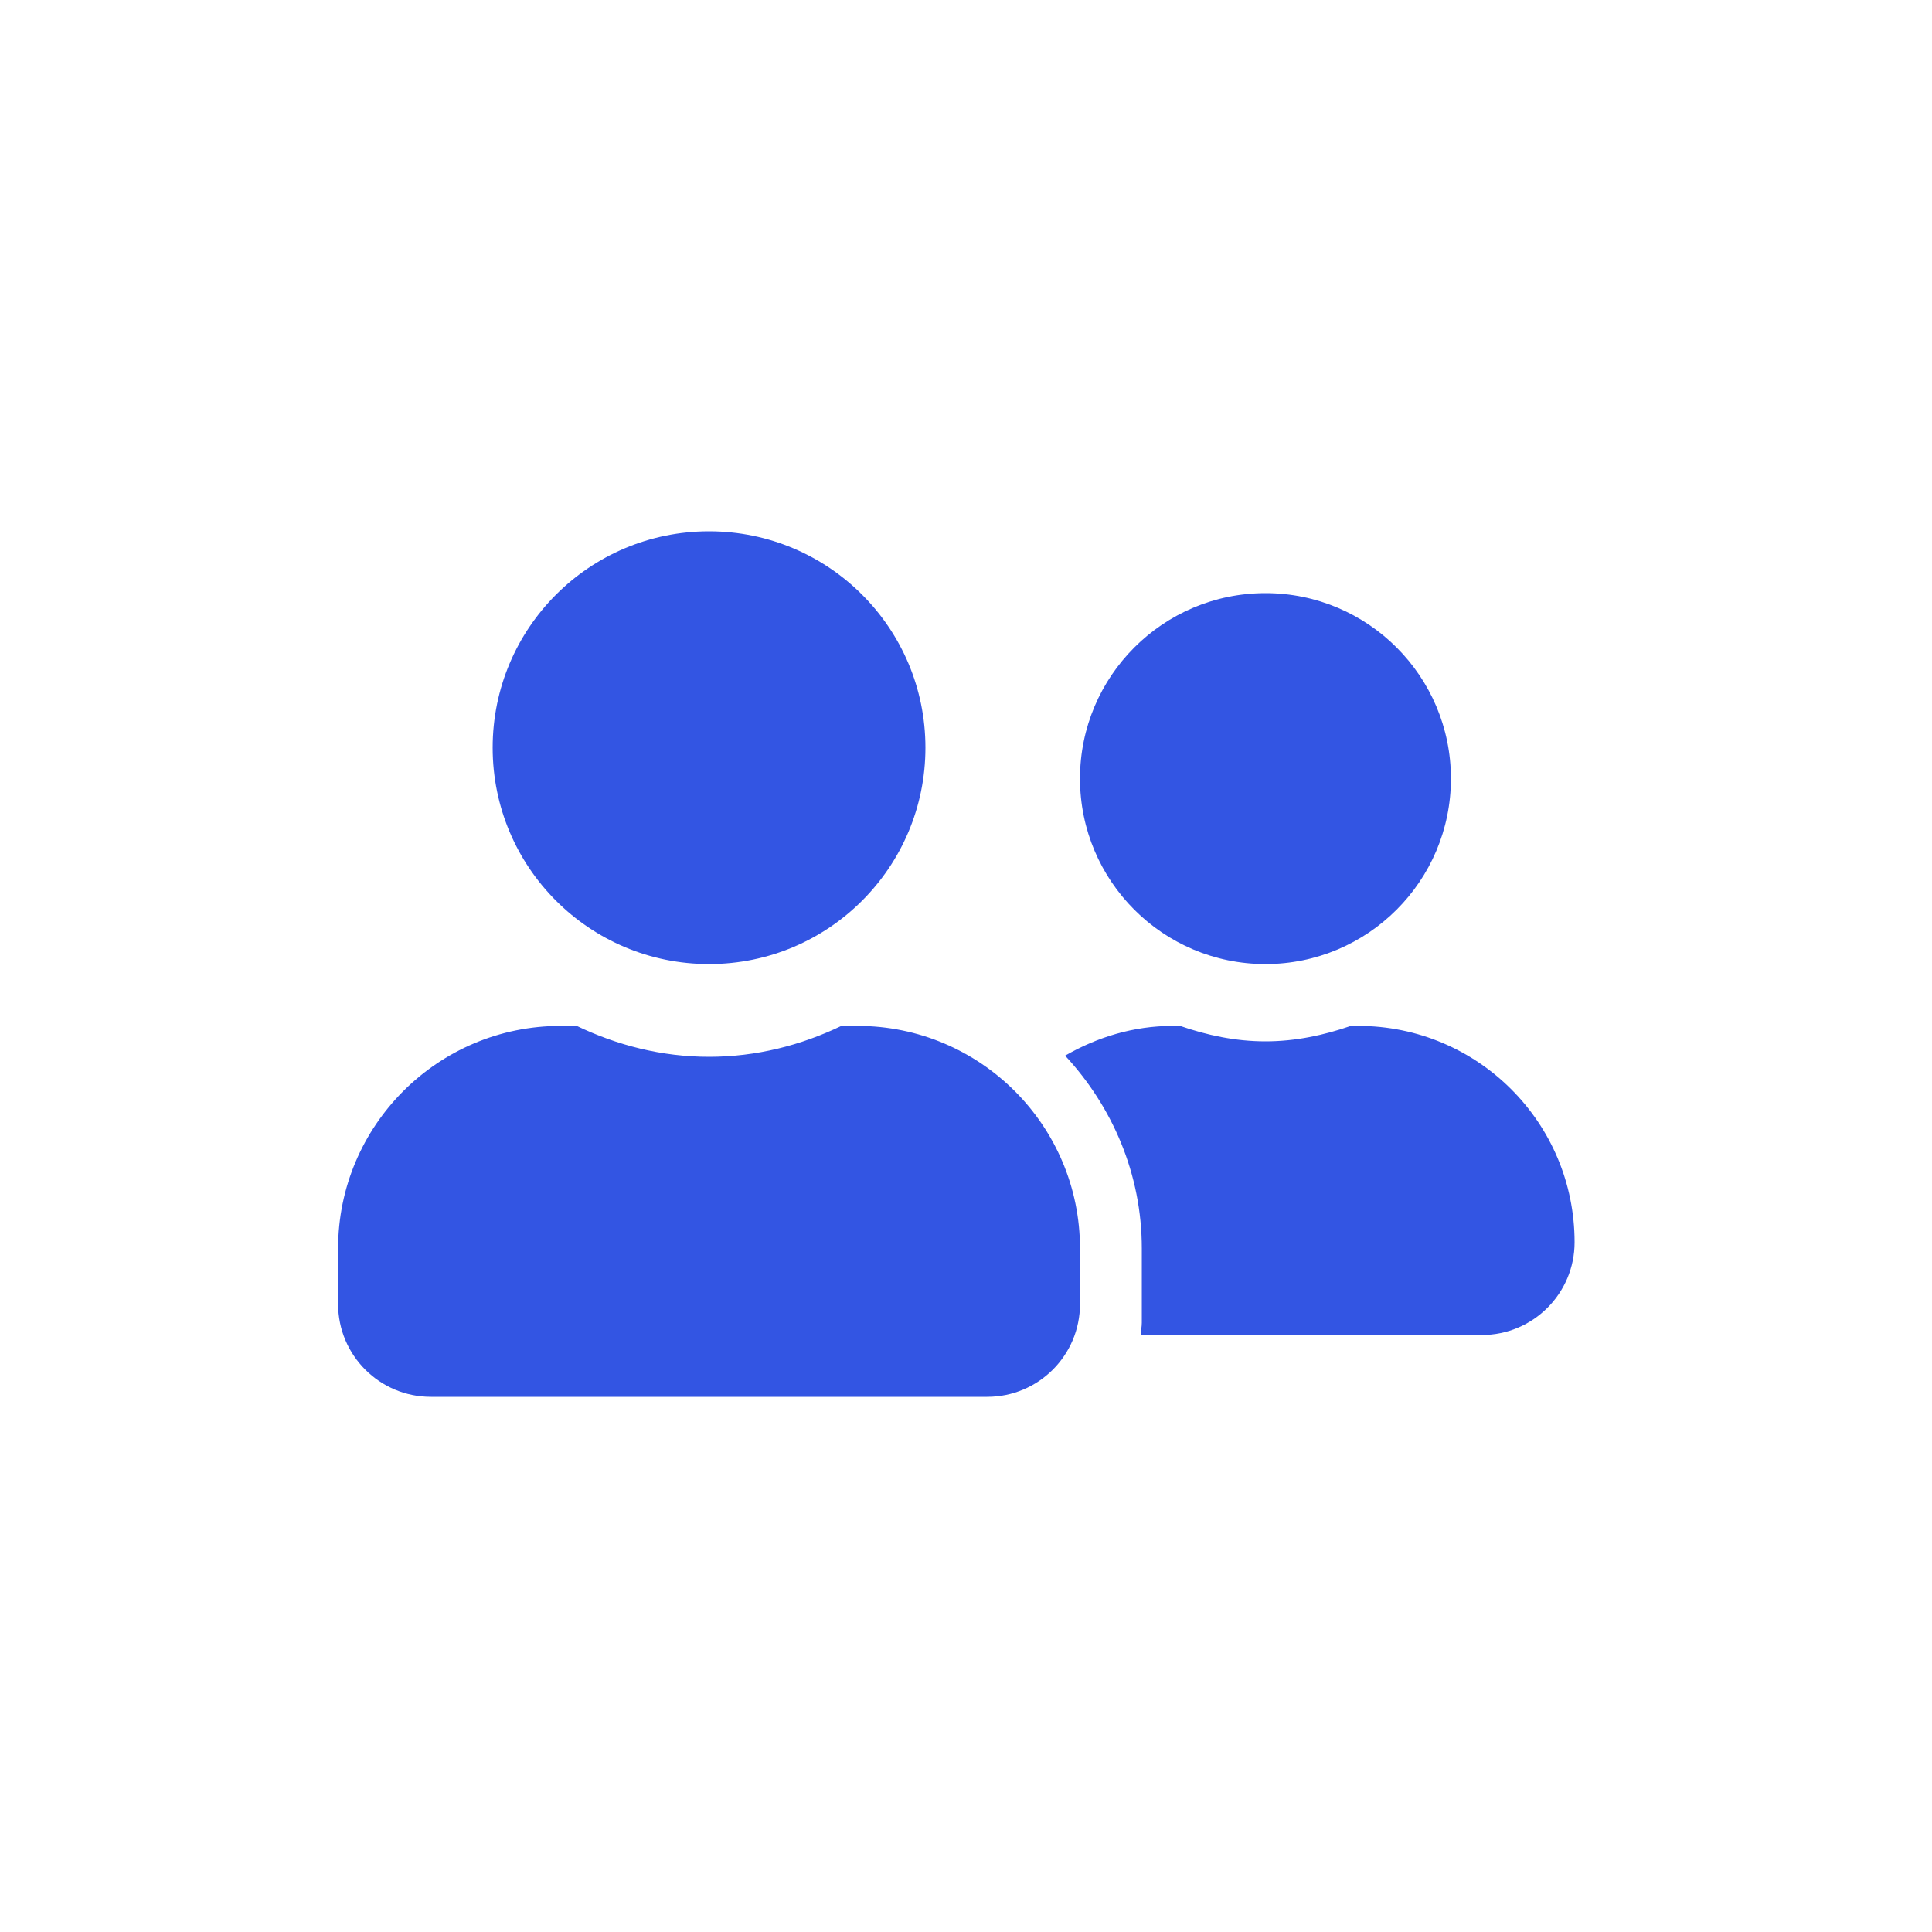
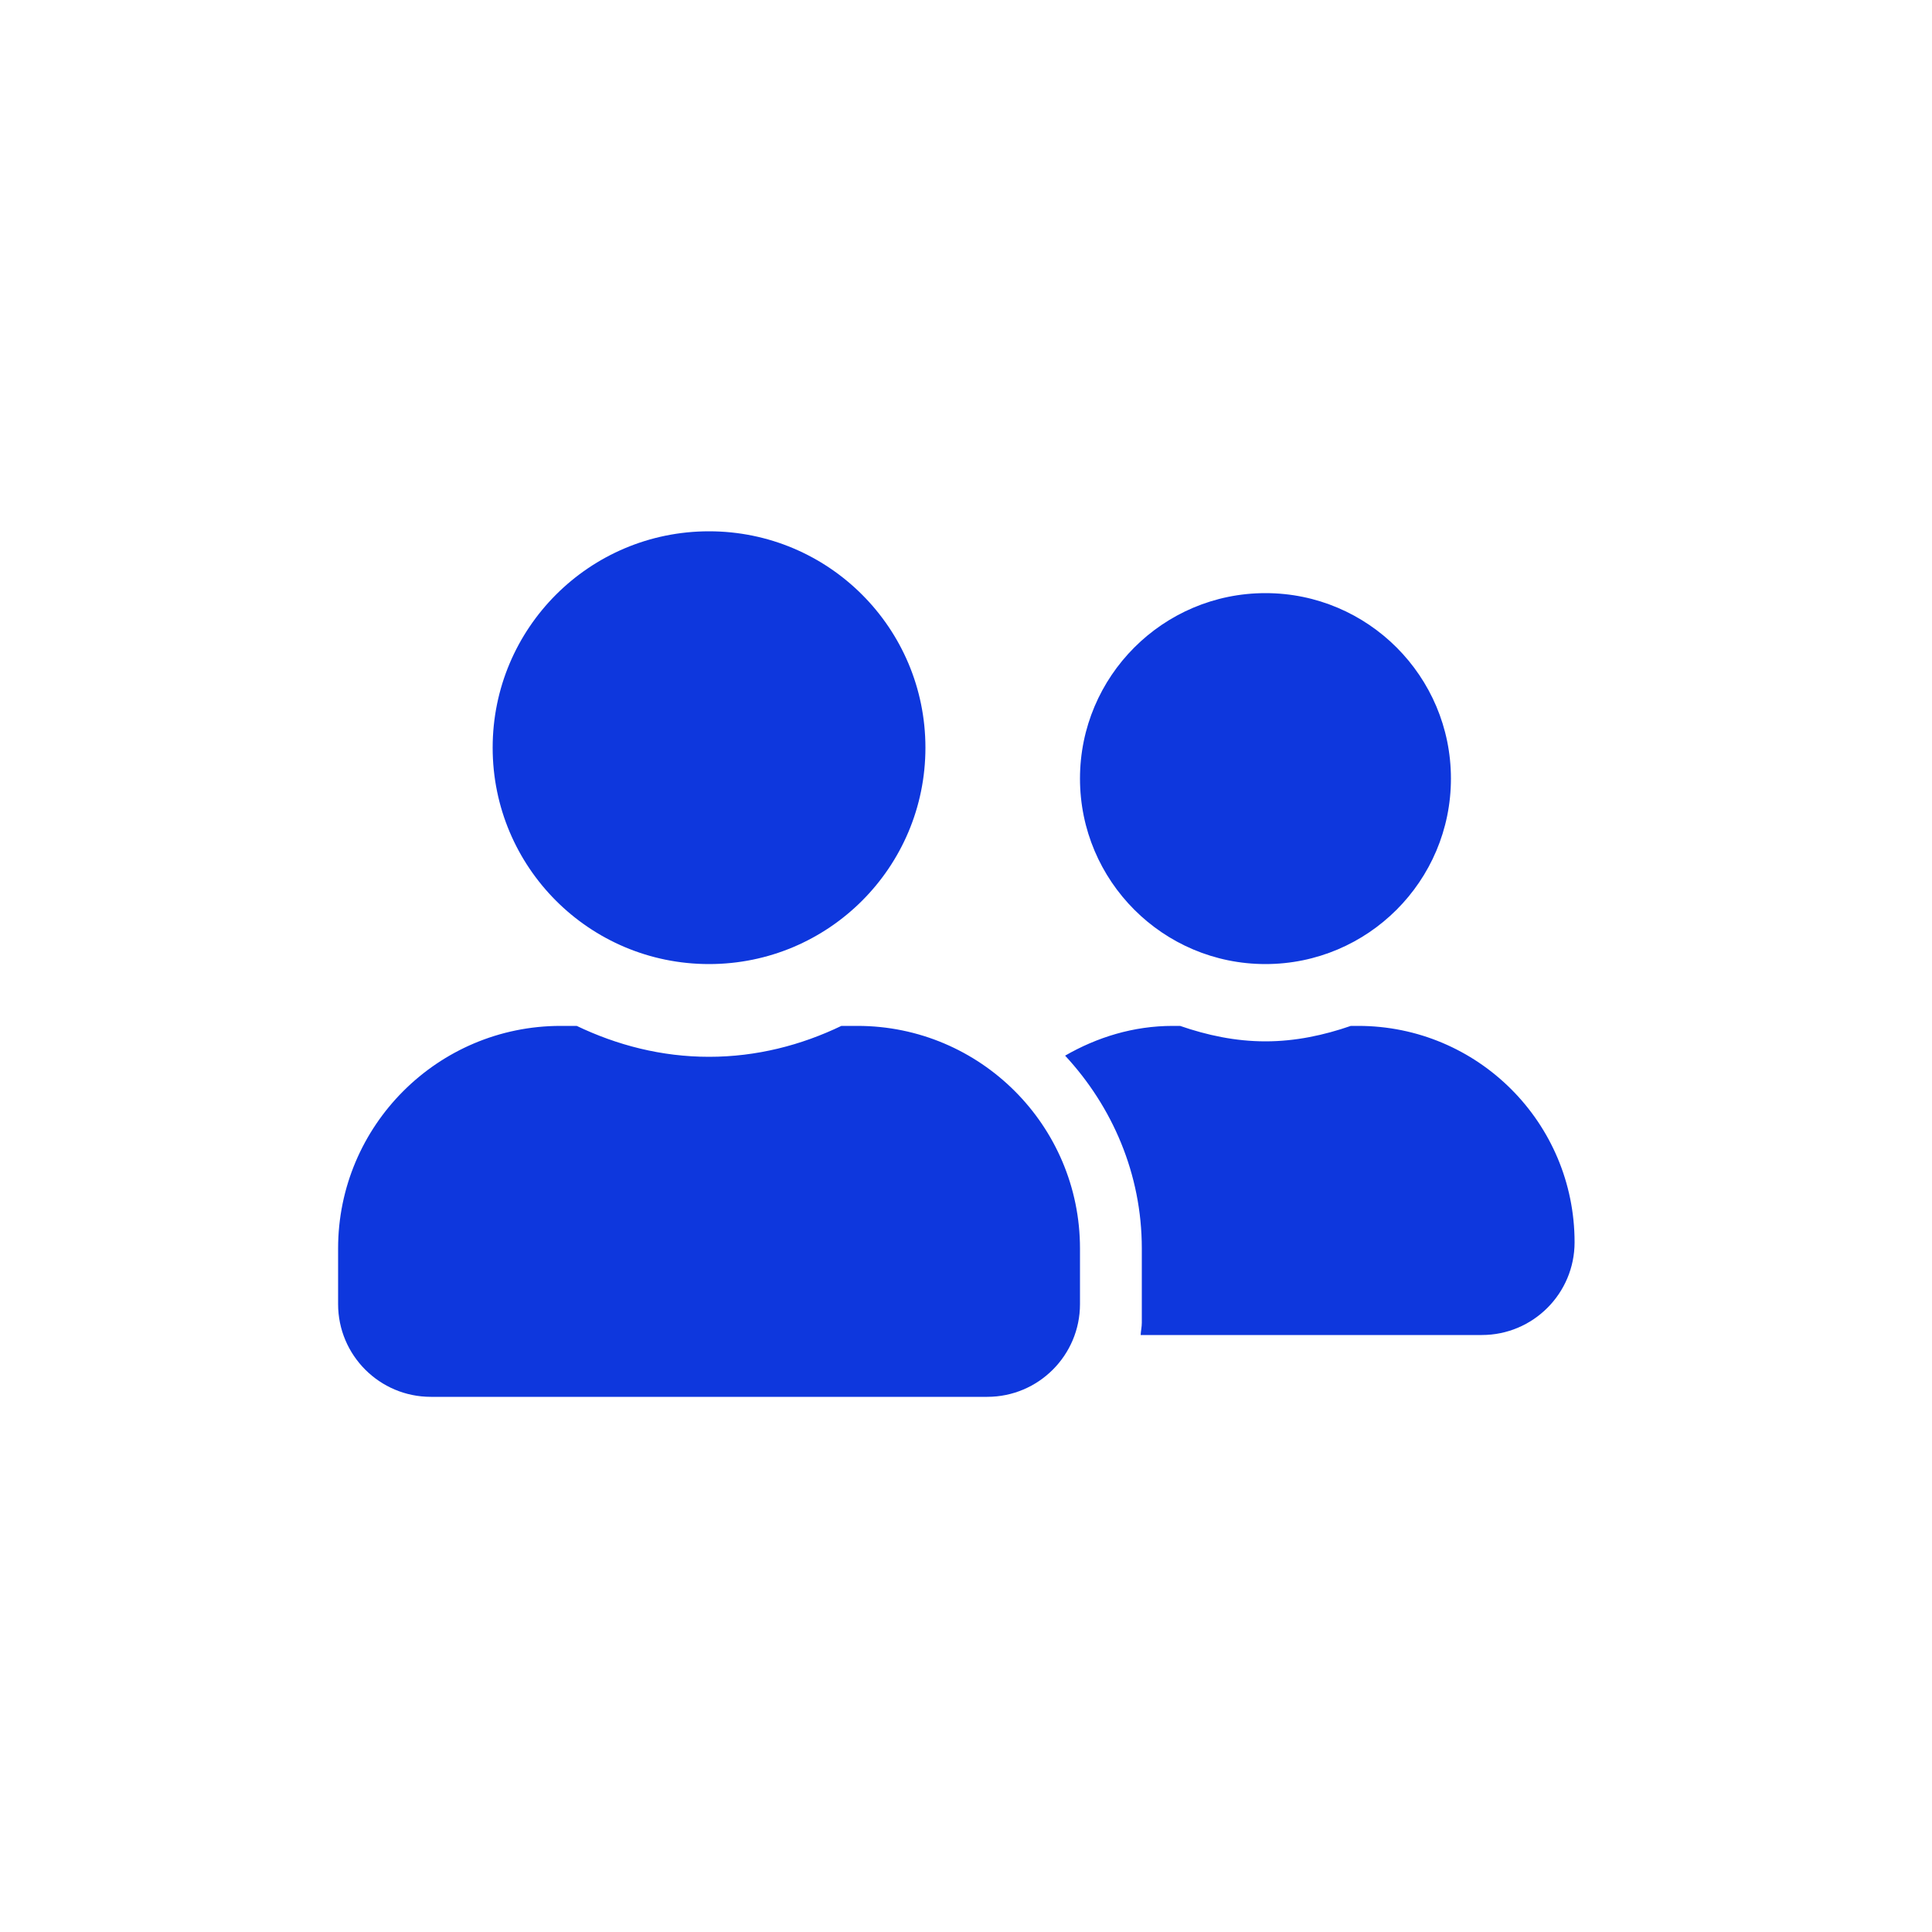
<svg xmlns="http://www.w3.org/2000/svg" width="80px" height="80px" viewBox="0 0 80 80" version="1.1">
  <g id="Site" stroke="none" stroke-width="1" fill="none" fill-rule="evenodd">
-     <g id="Artboard" transform="translate(-433, -258)" fill="#3355E3" fill-rule="nonzero">
+     <g id="Artboard" transform="translate(-433, -258)" fill="#0E37DD" fill-rule="nonzero">
      <g id="user-friends-solid" transform="translate(447, 280)">
        <path d="M15.36,17.92 C20.312,17.92 24.32,13.912 24.32,8.96 C24.32,4.008 20.312,0 15.36,0 C10.408,0 6.4,4.008 6.4,8.96 C6.4,13.912 10.408,17.92 15.36,17.92 Z M21.504,20.48 L20.84,20.48 C19.176,21.28 17.328,21.76 15.36,21.76 C13.392,21.76 11.552,21.28 9.88,20.48 L9.216,20.48 C4.128,20.48 0,24.608 0,29.696 L0,32 C0,34.12 1.72,35.84 3.84,35.84 L26.88,35.84 C29,35.84 30.72,34.12 30.72,32 L30.72,29.696 C30.72,24.608 26.592,20.48 21.504,20.48 Z M38.4,17.92 C42.64,17.92 46.08,14.48 46.08,10.24 C46.08,6 42.64,2.56 38.4,2.56 C34.16,2.56 30.72,6 30.72,10.24 C30.72,14.48 34.16,17.92 38.4,17.92 Z M42.24,20.48 L41.936,20.48 C40.824,20.864 39.648,21.12 38.4,21.12 C37.152,21.12 35.976,20.864 34.864,20.48 L34.56,20.48 C32.928,20.48 31.424,20.952 30.104,21.712 C32.056,23.816 33.28,26.608 33.28,29.696 L33.28,32.768 C33.28,32.944 33.24,33.112 33.232,33.28 L47.36,33.28 C49.48,33.28 51.2,31.56 51.2,29.44 C51.2,24.488 47.192,20.48 42.24,20.48 L42.24,20.48 Z" id="Shape" />
      </g>
    </g>
  </g>
</svg>
